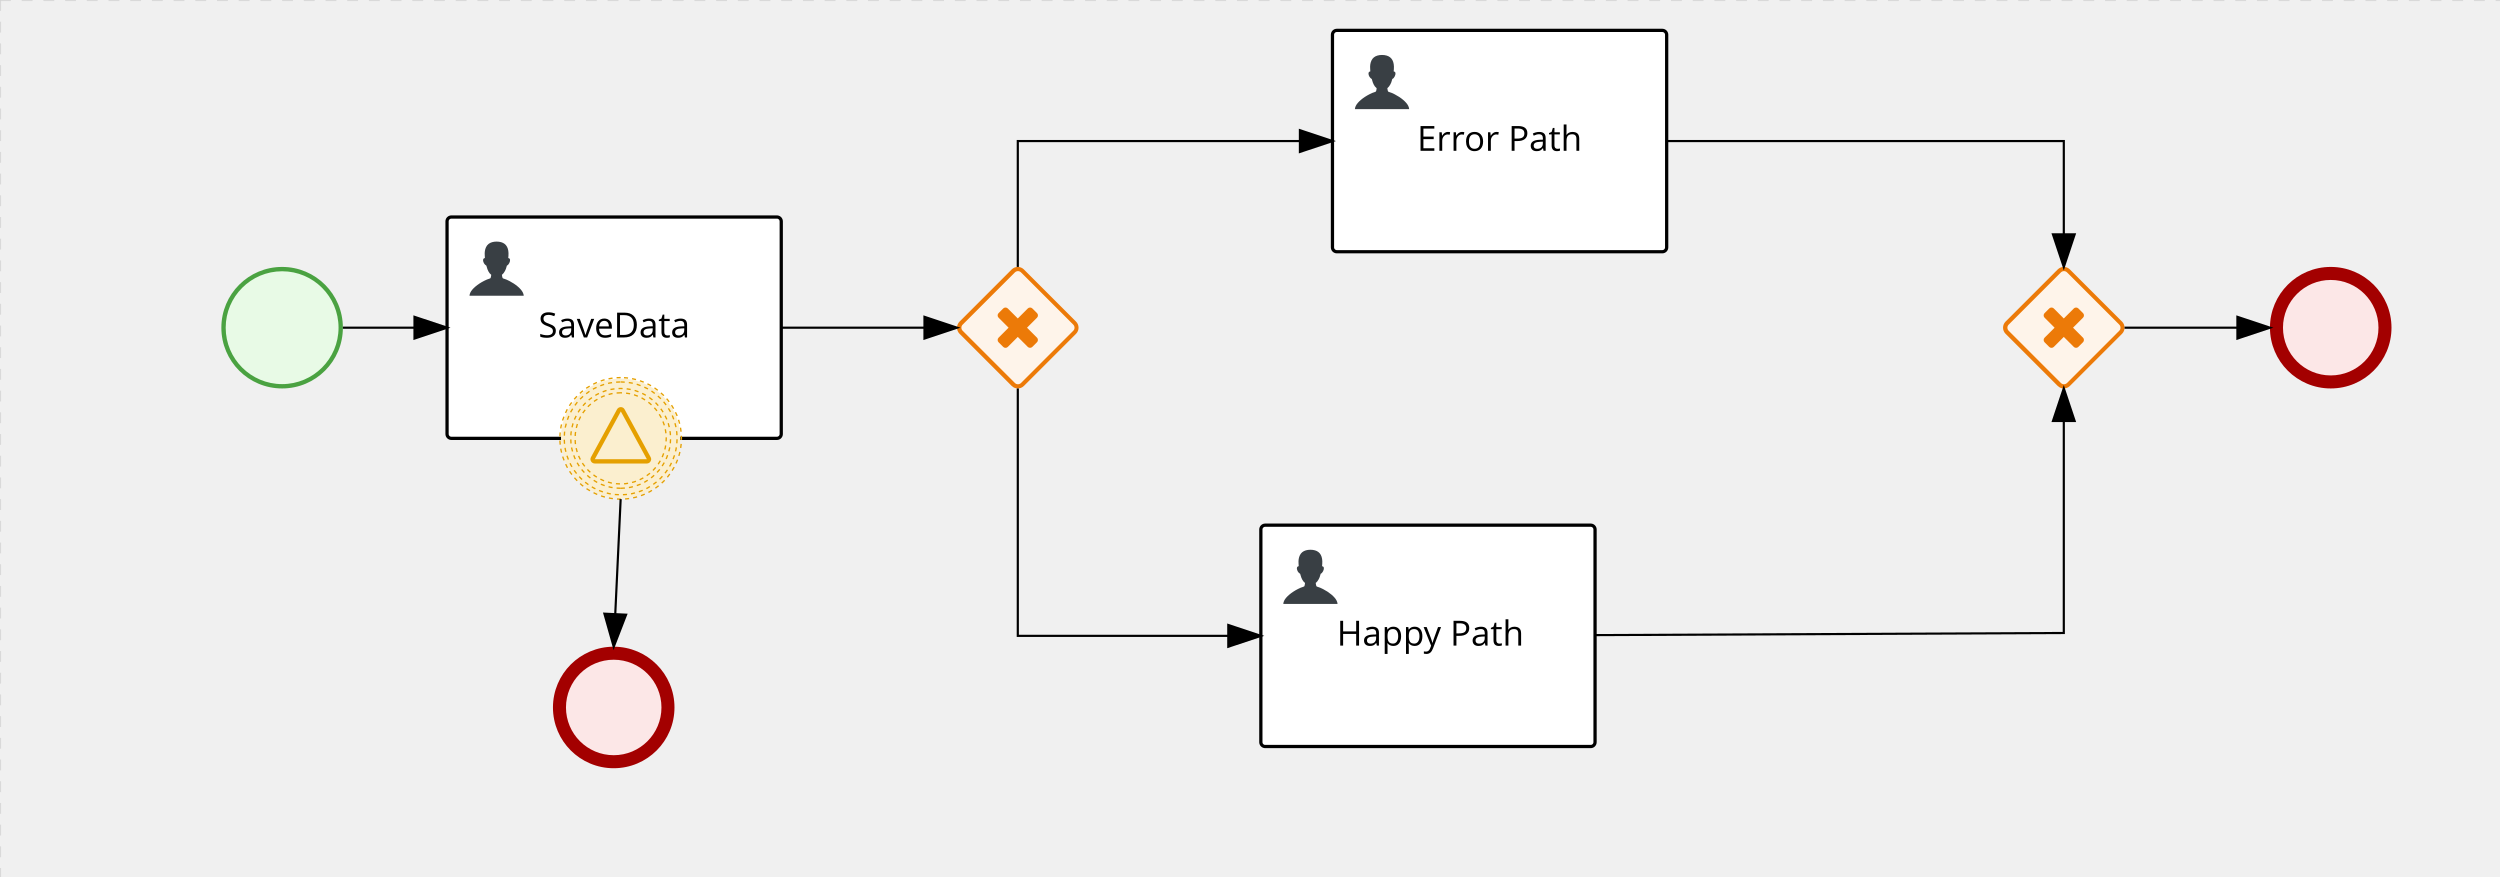
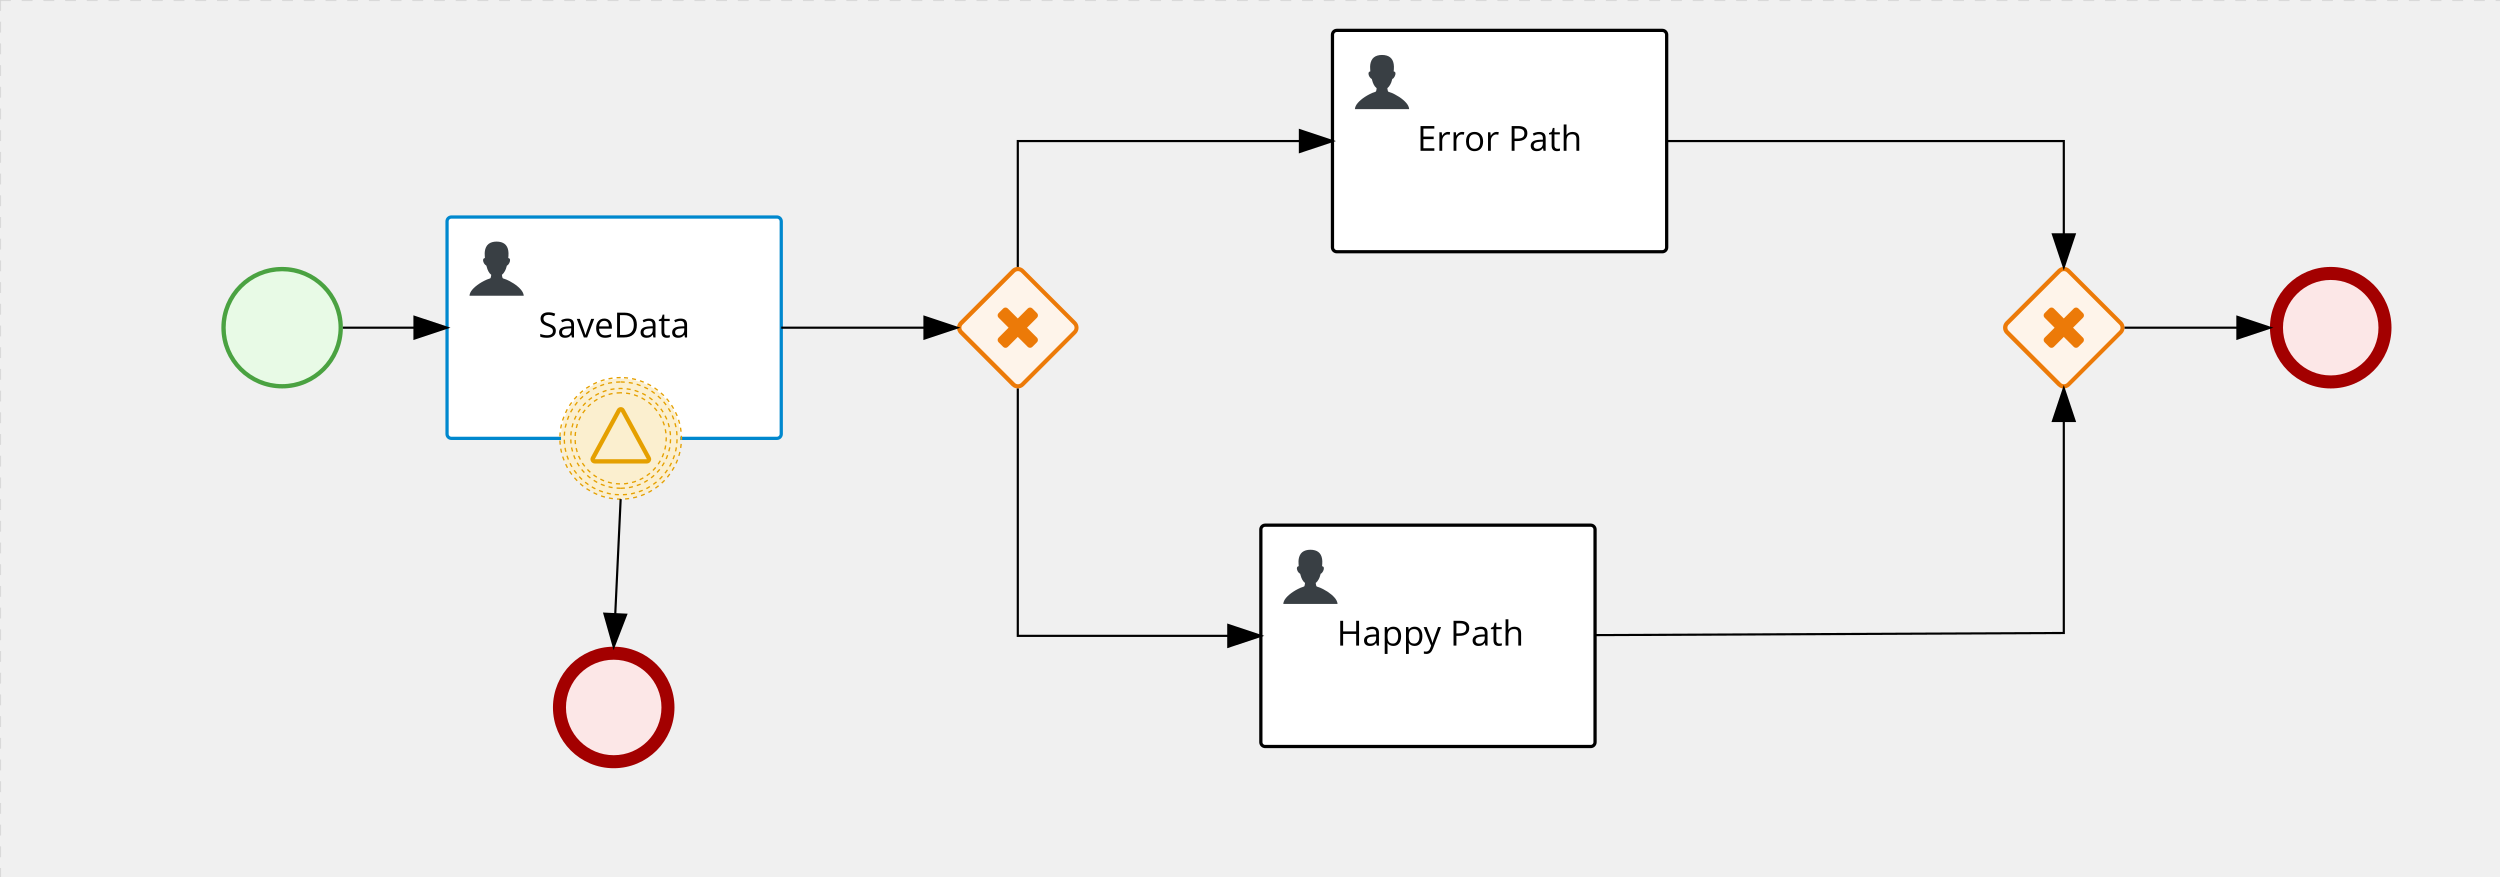
<svg xmlns="http://www.w3.org/2000/svg" version="1.1" width="1152" height="404" viewBox="0 0 1152 404">
  <defs />
  <g transform="matrix(1,0,0,1,0,0)">
    <g>
      <g>
        <g>
          <path fill="none" stroke="#d3d3d3" paint-order="fill stroke markers" d=" M 0 0 L 1200 0" stroke-miterlimit="10" stroke-opacity="0.8" stroke-dasharray="5" />
        </g>
        <g>
          <path fill="none" stroke="#d3d3d3" paint-order="fill stroke markers" d=" M 0 0 L 0 800" stroke-miterlimit="10" stroke-opacity="0.8" stroke-dasharray="5" />
        </g>
      </g>
      <g id="_3A3544F4-9526-4615-B724-CABDB0732BF4" bpmn2nodeid="_3A3544F4-9526-4615-B724-CABDB0732BF4" transform="matrix(1,0,0,1,102,123)">
        <g>
          <path fill="none" stroke="none" />
        </g>
        <g transform="matrix(0.125,0,0,0.125,0,0)">
          <g transform="matrix(1,0,0,1,0,0)">
            <path fill="#e8fae6" stroke="none" id="_3A3544F4-9526-4615-B724-CABDB0732BF4?shapeType=BACKGROUND" paint-order="stroke fill markers" d=" M 0 0 M 444 224 C 444 263.9 434.2 300.8 414.4 334.5 C 394.7 368.2 368 394.9 334.4 414.5 C 300.8 434.1 263.9 444 224 444 C 184.1 444 147.2 434.2 113.5 414.4 C 79.8 394.7 53.1 368 33.5 334.4 C 13.9 300.8 4 263.9 4 224 C 4 184.1 13.8 147.2 33.6 113.5 C 53.4 79.8 80.1 53.1 113.6 33.5 C 147.1 13.9 184.1 4 224 4 C 263.9 4 300.8 13.8 334.5 33.6 C 368.2 53.4 394.9 80.1 414.5 113.6 C 434.1 147.1 444 184.1 444 224 Z" />
          </g>
          <g>
            <g transform="matrix(1,0,0,1,0,0)">
              <g transform="matrix(1,0,0,1,0,0)">
                <path fill="rgb(74,162,65)" stroke="none" id="_3A3544F4-9526-4615-B724-CABDB0732BF4?shapeType=BORDER&amp;renderType=FILL" paint-order="stroke fill markers" d=" M 0 0 M 224 0 C 100.3 0 0 100.3 0 224 C 0 347.7 100.3 448 224 448 C 347.7 448 448 347.7 448 224 C 448 100.3 347.7 0 224 0 Z M 0 0 M 224 432 C 109.1 432 16 338.9 16 224 C 16 109.1 109.1 16 224 16 C 338.9 16 432 109.1 432 224 C 432 338.9 338.9 432 224 432 Z" />
              </g>
            </g>
          </g>
        </g>
        <g transform="matrix(1,0,0,1,28,61)" />
      </g>
      <g transform="matrix(1,0,0,1,102,123)" />
      <g id="_7B6B680C-1F5F-45C1-81FC-37C4A5E0395E" bpmn2nodeid="_7B6B680C-1F5F-45C1-81FC-37C4A5E0395E" transform="matrix(1,0,0,1,206,100)">
        <g>
          <path fill="none" stroke="none" />
        </g>
        <g transform="matrix(1,0,0,1,0,0)">
          <path fill="#ffffff" stroke="none" id="_7B6B680C-1F5F-45C1-81FC-37C4A5E0395E?shapeType=BACKGROUND" paint-order="stroke fill markers" d=" M 2 0 L 152 0 L 152 0 A 2 2 0 0 1 154 2 L 154 100 L 154 100 A 2 2 0 0 1 152 102 L 2 102 L 2 102 A 2 2 0 0 1 0 100 L 0 2 L 0 2 A 2 2 0 0 1 2 0 Z" />
        </g>
        <g transform="matrix(1,0,0,1,0,0)">
-           <path fill="none" stroke="rgb(0,0,0)" id="_7B6B680C-1F5F-45C1-81FC-37C4A5E0395E?shapeType=BORDER&amp;renderType=STROKE" paint-order="fill stroke markers" d=" M 2 0 L 152 0 L 152 0 A 2 2 0 0 1 154 2 L 154 100 L 154 100 A 2 2 0 0 1 152 102 L 2 102 L 2 102 A 2 2 0 0 1 0 100 L 0 2 L 0 2 A 2 2 0 0 1 2 0 Z" stroke-miterlimit="10" stroke-width="1.5" stroke-dasharray="" />
+           <path fill="none" stroke="rgb(0,136,206)" id="_7B6B680C-1F5F-45C1-81FC-37C4A5E0395E?shapeType=BORDER&amp;renderType=STROKE" paint-order="fill stroke markers" d=" M 2 0 L 152 0 L 152 0 A 2 2 0 0 1 154 2 L 154 100 L 154 100 A 2 2 0 0 1 152 102 L 2 102 L 2 102 A 2 2 0 0 1 0 100 L 0 2 L 0 2 A 2 2 0 0 1 2 0 Z" stroke-miterlimit="10" stroke-width="1.5" stroke-dasharray="" />
        </g>
        <g>
          <g transform="matrix(0.06,0,0,0.06,9.4,9.4)">
            <g transform="matrix(1,0,0,1,0,0)">
              <path fill="#393f44" stroke="none" id="_7B6B680C-1F5F-45C1-81FC-37C4A5E0395Eundefined" paint-order="stroke fill markers" d=" M 0 0 M 16 445.21 C 16 440.869 18.784 431.129 22.001 424.217 C 35.768 394.64 77.283 359.28 129 333.084 C 144.516 325.224 157.347 319.964 167.807 317.174 C 171.932 316.074 175.729 314.414 176.525 313.363 C 178.894 310.234 180.914 302.908 181.727 294.5 L 182.5 286.5 L 178.507 283.455 C 166.303 274.146 154.284 251.678 148.04 226.5 C 145.611 216.707 145.056 215.462 142.984 215.158 C 141.703 214.97 138.083 212.243 134.939 209.099 C 123.233 197.393 116.891 177.376 121.44 166.49 C 123.002 162.751 128.155 159.01 131.75 159.004 C 134.448 159 134.471 158.603 132.914 138.788 C 130.927 113.496 134.279 92.265 143.132 74.076 C 152.232 55.38 167.569 42.882 189.049 36.66 C 210.203 30.532 237.797 30.532 258.951 36.66 C 300.042 48.563 318.958 83.806 314.955 141 C 314.32 150.075 313.624 157.788 313.409 158.14 C 313.194 158.493 314.575 159.073 316.479 159.43 C 328.929 161.766 330.986 177.018 321.496 196.621 C 316.903 206.109 309.357 214.508 304.817 215.185 C 303.023 215.453 302.293 217.146 299.943 226.5 C 296.659 239.567 294.474 245.305 287.948 257.995 C 282.491 268.606 273.035 281.109 268.108 284.229 L 264.871 286.278 L 265.518 292.889 C 266.345 301.33 268.639 309.871 270.877 312.837 C 272.067 314.415 275.002 315.79 280.063 317.139 C 291.069 320.075 303.617 325.274 321 334.102 C 369.815 358.891 410.848 393.758 425.032 422.5 C 429.07 430.682 432 440.232 432 445.21 L 432 448 L 224 448 L 16 448 L 16 445.21 Z" />
            </g>
          </g>
        </g>
        <g transform="matrix(1,0,0,1,4.04,13.68)">
          <g transform="matrix(0.04,0,0,0.04,63.36,69.12)">
            <g transform="matrix(1,0,0,1,0,0)">
              <path fill="none" stroke="none" />
            </g>
            <g transform="matrix(1,0,0,1,0,0)">
              <path fill="none" stroke="none" />
            </g>
          </g>
        </g>
        <g transform="matrix(1,0,0,1,42.10938,43.5)">
          <text fill="#000000" stroke="none" font-family="Open Sans" font-size="12pt" font-style="normal" font-weight="normal" text-decoration="normal" x="34.891" y="12" text-anchor="middle" dominant-baseline="alphabetic">SaveData</text>
        </g>
        <g id="_9B44389D-BDD7-4012-99D0-253299BCB1C7" bpmn2nodeid="_9B44389D-BDD7-4012-99D0-253299BCB1C7" transform="matrix(1,0,0,1,52,74)">
          <g>
            <path fill="none" stroke="none" />
          </g>
          <g transform="matrix(0.125,0,0,0.125,0,0)">
            <g transform="matrix(1,0,0,1,0,0)">
              <path fill="#fbefcf" stroke="none" id="_9B44389D-BDD7-4012-99D0-253299BCB1C7?shapeType=BACKGROUND" paint-order="stroke fill markers" d=" M 0 0 M 444 224 C 444 263.9 434.2 300.8 414.4 334.5 C 394.7 368.2 368 394.9 334.4 414.5 C 300.8 434.1 263.9 444 224 444 C 184.1 444 147.2 434.2 113.5 414.4 C 79.8 394.7 53.1 368 33.5 334.4 C 13.9 300.8 4 263.9 4 224 C 4 184.1 13.8 147.2 33.6 113.5 C 53.4 79.8 80.1 53.1 113.6 33.5 C 147.1 13.9 184.1 4 224 4 C 263.9 4 300.8 13.8 334.5 33.6 C 368.2 53.4 394.9 80.1 414.5 113.6 C 434.1 147.1 444 184.1 444 224 Z" />
            </g>
            <g>
              <g transform="matrix(1,0,0,1,0,0)">
                <g transform="matrix(1,0,0,1,0,0)">
                  <path fill="none" stroke="#e5a000" id="_9B44389D-BDD7-4012-99D0-253299BCB1C7?shapeType=BORDER&amp;renderType=FILL" paint-order="fill stroke markers" d=" M 0 0 M 224 408 C 122.5 408 40 325.5 40 224 C 40 122.5 122.5 40 224 40 C 325.5 40 408 122.5 408 224 C 408 325.5 325.5 408 224 408 Z M 0 0 M 224 56 C 131.4 56 56 131.4 56 224 C 56 316.6 131.4 392 224 392 C 316.6 392 392 316.6 392 224 C 392 131.4 316.6 56 224 56 Z M 0 0 M 224 16 C 252.1 16 279.3 21.5 305 32.3 C 329.8 42.8 352 57.8 371.1 76.9 C 390.2 96 405.2 118.3 415.7 143 C 426.5 168.6 432 195.9 432 224 C 432 252.1 426.5 279.3 415.7 305 C 405.2 329.8 390.2 352 371.1 371.1 C 352 390.2 329.7 405.2 305 415.7 C 279.4 426.5 252.1 432 224 432 C 195.9 432 168.7 426.5 143 415.7 C 118.2 405.2 96 390.2 76.9 371.1 C 57.8 352 42.8 329.7 32.3 305 C 21.5 279.3 16 252.1 16 224 C 16 195.9 21.5 168.7 32.3 143 C 42.8 118.2 57.8 96 76.9 76.9 C 96 57.8 118.3 42.8 143 32.3 C 168.7 21.5 195.9 16 224 16 M 224 0 C 100.3 0 0 100.3 0 224 C 0 347.7 100.3 448 224 448 C 347.7 448 448 347.7 448 224 C 448 100.3 347.7 0 224 0 L 224 0 Z" stroke-miterlimit="10" stroke-width="5" stroke-dasharray="15,15" />
                </g>
              </g>
            </g>
            <g>
              <g transform="matrix(1,0,0,1,0,0)">
                <g transform="matrix(1,0,0,1,0,0)">
                  <path fill="#e5a000" stroke="none" id="_9B44389D-BDD7-4012-99D0-253299BCB1C7undefined" paint-order="stroke fill markers" d=" M 0 0 M 224.6 124.8 L 320.5 300.7 L 128.8 300.7 L 224.6 124.8 M 224.6 108.7 C 221.7 108.7 219 109.5 216.5 110.9 C 214 112.3 212.1 114.5 210.6 117 L 114.7 293 C 111.8 298.2 111.9 303.5 114.9 308.8 C 116.3 311.2 118.2 313.2 120.7 314.6 C 123.1 316 125.8 316.7 128.7 316.7 L 320.5 316.7 C 323.4 316.7 325.9 316 328.4 314.6 C 330.9 313.2 332.8 311.3 334.2 308.8 C 337.3 303.6 337.3 298.3 334.4 293 L 238.5 117 C 237.1 114.4 235.2 112.4 232.7 110.9 C 230.2 109.4 227.5 108.7 224.6 108.7 L 224.6 108.7 Z" />
                </g>
              </g>
            </g>
          </g>
          <g transform="matrix(1,0,0,1,28,61)" />
        </g>
      </g>
      <g id="_8032A7BA-406D-4F87-852E-4F2278B824D4" bpmn2nodeid="_8032A7BA-406D-4F87-852E-4F2278B824D4" transform="matrix(1,0,0,1,0,0)">
        <g>
          <path fill="none" stroke="#000000" paint-order="fill stroke markers" d=" M 158 151 L 191 151" stroke-miterlimit="10" stroke-dasharray="" />
        </g>
        <g transform="matrix(1,0,0,1,158,151)" />
        <g transform="matrix(6.123233995736766e-17,1,-1,6.123233995736766e-17,206,146)">
          <path fill="#000000" stroke="#000000" paint-order="fill stroke markers" d=" M 10 15 L 0 15 L 5 0 Z" stroke-miterlimit="10" stroke-dasharray="" />
        </g>
        <g transform="matrix(1,0,0,1,158,141)" />
      </g>
-       <g transform="matrix(1,0,0,1,206,100)" />
-       <g transform="matrix(1,0,0,1,258,174)" />
      <g id="_DB598949-EB19-4119-A64D-FC4F703BE1C4" bpmn2nodeid="_DB598949-EB19-4119-A64D-FC4F703BE1C4" transform="matrix(1,0,0,1,254.8,298)">
        <g>
          <path fill="none" stroke="none" />
        </g>
        <g transform="matrix(0.125,0,0,0.125,0,0)">
          <g transform="matrix(1,0,0,1,0,0)">
            <path fill="#fce7e7" stroke="none" id="_DB598949-EB19-4119-A64D-FC4F703BE1C4?shapeType=BACKGROUND" paint-order="stroke fill markers" d=" M 0 0 M 444 224 C 444 263.9 434.2 300.8 414.4 334.5 C 394.7 368.2 368 394.9 334.4 414.5 C 300.8 434.1 263.9 444 224 444 C 184.1 444 147.2 434.2 113.5 414.4 C 79.8 394.7 53.1 368 33.5 334.4 C 13.9 300.8 4 263.9 4 224 C 4 184.1 13.8 147.2 33.6 113.5 C 53.4 79.8 80.1 53.1 113.6 33.5 C 147.1 13.9 184.1 4 224 4 C 263.9 4 300.8 13.8 334.5 33.6 C 368.2 53.4 394.9 80.1 414.5 113.6 C 434.1 147.1 444 184.1 444 224 Z" />
          </g>
          <g>
            <g transform="matrix(1,0,0,1,0,0)">
              <g transform="matrix(1,0,0,1,0,0)">
                <path fill="rgb(163,0,0)" stroke="none" id="_DB598949-EB19-4119-A64D-FC4F703BE1C4?shapeType=BORDER&amp;renderType=FILL" paint-order="stroke fill markers" d=" M 0 0 M 224 0 C 100.3 0 0 100.3 0 224 C 0 347.7 100.3 448 224 448 C 347.7 448 448 347.7 448 224 C 448 100.3 347.7 0 224 0 Z M 0 0 M 224 400 C 126.8 400 48 321.2 48 224 C 48 126.8 126.8 48 224 48 C 321.2 48 400 126.8 400 224 C 400 321.2 321.2 400 224 400 Z" />
              </g>
            </g>
          </g>
        </g>
        <g transform="matrix(1,0,0,1,28,61)" />
      </g>
      <g id="_DBFC7DB6-2AE9-4DA7-A734-1CF8D5D02C2A" bpmn2nodeid="_DBFC7DB6-2AE9-4DA7-A734-1CF8D5D02C2A">
        <g>
          <path fill="none" stroke="#000000" paint-order="fill stroke markers" d=" M 286 230 L 283.505 283.017" stroke-miterlimit="10" stroke-dasharray="" />
        </g>
        <g transform="matrix(1,0,0,1,286,230)" />
        <g transform="matrix(-0.9988946,-0.04700698,0.04700698,-0.9988946,287.7945,298.235)">
          <path fill="#000000" stroke="#000000" paint-order="fill stroke markers" d=" M 10 15 L 0 15 L 5 0 Z" stroke-miterlimit="10" stroke-dasharray="" />
        </g>
        <g transform="matrix(1,0,0,1,292.7889,263.5299)" />
      </g>
      <g transform="matrix(1,0,0,1,254.8,298)" />
      <g id="_D1852719-D84C-4729-BE01-B459F2F11690" bpmn2nodeid="_D1852719-D84C-4729-BE01-B459F2F11690" transform="matrix(1,0,0,1,441,123)">
        <g>
          <path fill="none" stroke="none" />
        </g>
        <g transform="matrix(0.125,0,0,0.125,0,0)">
          <g transform="matrix(1,0,0,1,0,0)">
            <path fill="#fef4ea" stroke="none" id="_D1852719-D84C-4729-BE01-B459F2F11690?shapeType=BACKGROUND" paint-order="stroke fill markers" d=" M 0 0 M 224.4 4.3 C 216.4 4.3 208.4 7.3 202.3 13.4 L 13.5 202.2 C 1.3 214.4 1.3 234.2 13.5 246.4 L 202.2 435.1 C 208.3 441.2 216.4 444.2 224.3 444.2 C 232.2 444.2 240.3 441.2 246.4 435.1 L 435.1 246.4 C 447.3 234.2 447.3 214.4 435.1 202.2 L 246.5 13.4 C 240.4 7.3 232.4 4.3 224.4 4.3 L 224.4 4.3 Z" />
          </g>
          <g>
            <g transform="matrix(1,0,0,1,0,0)">
              <g transform="matrix(1,0,0,1,0,0)">
                <path fill="rgb(236,122,8)" stroke="none" id="_D1852719-D84C-4729-BE01-B459F2F11690?shapeType=BORDER&amp;renderType=FILL" paint-order="stroke fill markers" d=" M 0 0 M 20.8 212.7 L 213.3 20.2 C 219.6 13.9 229.7 13.9 235.9 20.2 L 428.4 212.7 C 434.7 219 434.7 229.1 428.4 235.3 L 235.9 427.8 C 229.6 434.1 219.5 434.1 213.3 427.8 L 20.8 235.3 C 14.5 229.1 14.5 218.9 20.8 212.7 L 20.8 212.7 Z M 0 0 M 0 224 C 0 232.1 3.1 240.3 9.3 246.5 L 201.5 438.7 C 213.9 451.1 234.1 451.1 246.5 438.7 L 438.7 246.5 C 444.9 240.3 448 232.1 448 224 C 448 215.9 444.9 207.7 438.7 201.5 L 246.5 9.3 C 234.1 -3.1 213.9 -3.1 201.5 9.3 L 9.3 201.5 C 3.1 207.7 0 215.9 0 224 L 0 224 Z" />
              </g>
            </g>
          </g>
          <g>
            <g transform="matrix(1,0,0,1,0,0)">
              <g transform="matrix(1,0,0,1,0,0)">
                <path fill="#ec7a08" stroke="none" id="_D1852719-D84C-4729-BE01-B459F2F11690undefined" paint-order="stroke fill markers" d=" M 0 0 M 298.2 269.2 C 298.2 272.6 297.1 275.3 294.7 277.7 L 277.7 294.7 C 275.3 297.1 272.6 298.2 269.2 298.2 C 265.8 298.2 263.1 297.1 260.7 294.7 L 224 258 L 187.2 294.8 C 184.8 297.2 182.1 298.3 178.7 298.3 C 175.3 298.3 172.6 297.2 170.2 294.8 L 153.2 277.8 C 150.8 275.4 149.7 272.7 149.7 269.3 C 149.7 265.9 150.8 263.2 153.2 260.8 L 190 224 L 153.2 187.2 C 150.8 184.8 149.7 182 149.7 178.7 C 149.7 175.3 150.8 172.5 153.2 170.2 L 170.2 153.2 C 172.6 150.8 175.3 149.7 178.7 149.7 C 182.1 149.7 184.8 150.8 187.2 153.2 L 224 190 L 260.8 153.2 C 263.2 150.8 265.9 149.7 269.3 149.7 C 272.7 149.7 275.4 150.8 277.8 153.2 L 294.8 170.2 C 297.2 172.5 298.3 175.3 298.3 178.7 C 298.3 182 297.2 184.8 294.8 187.2 L 258 224 L 294.8 260.8 C 297.1 263.1 298.2 265.9 298.2 269.2 Z" />
              </g>
            </g>
          </g>
        </g>
        <g transform="matrix(1,0,0,1,28,61)" />
      </g>
      <g id="_01B8857A-404E-4EF7-954D-D80B513B55C7" bpmn2nodeid="_01B8857A-404E-4EF7-954D-D80B513B55C7">
        <g>
          <path fill="none" stroke="#000000" paint-order="fill stroke markers" d=" M 360 151 L 426 151" stroke-miterlimit="10" stroke-dasharray="" />
        </g>
        <g transform="matrix(1,0,0,1,360,151)" />
        <g transform="matrix(6.123233995736766e-17,1,-1,6.123233995736766e-17,441,146)">
          <path fill="#000000" stroke="#000000" paint-order="fill stroke markers" d=" M 10 15 L 0 15 L 5 0 Z" stroke-miterlimit="10" stroke-dasharray="" />
        </g>
        <g transform="matrix(1,0,0,1,360,141)" />
      </g>
      <g transform="matrix(1,0,0,1,441,123)" />
      <g id="_70C52336-2ED1-4D7C-9708-4774E97F9943" bpmn2nodeid="_70C52336-2ED1-4D7C-9708-4774E97F9943" transform="matrix(1,0,0,1,923,123)">
        <g>
          <path fill="none" stroke="none" />
        </g>
        <g transform="matrix(0.125,0,0,0.125,0,0)">
          <g transform="matrix(1,0,0,1,0,0)">
            <path fill="#fef4ea" stroke="none" id="_70C52336-2ED1-4D7C-9708-4774E97F9943?shapeType=BACKGROUND" paint-order="stroke fill markers" d=" M 0 0 M 224.4 4.3 C 216.4 4.3 208.4 7.3 202.3 13.4 L 13.5 202.2 C 1.3 214.4 1.3 234.2 13.5 246.4 L 202.2 435.1 C 208.3 441.2 216.4 444.2 224.3 444.2 C 232.2 444.2 240.3 441.2 246.4 435.1 L 435.1 246.4 C 447.3 234.2 447.3 214.4 435.1 202.2 L 246.5 13.4 C 240.4 7.3 232.4 4.3 224.4 4.3 L 224.4 4.3 Z" />
          </g>
          <g>
            <g transform="matrix(1,0,0,1,0,0)">
              <g transform="matrix(1,0,0,1,0,0)">
                <path fill="rgb(236,122,8)" stroke="none" id="_70C52336-2ED1-4D7C-9708-4774E97F9943?shapeType=BORDER&amp;renderType=FILL" paint-order="stroke fill markers" d=" M 0 0 M 20.8 212.7 L 213.3 20.2 C 219.6 13.9 229.7 13.9 235.9 20.2 L 428.4 212.7 C 434.7 219 434.7 229.1 428.4 235.3 L 235.9 427.8 C 229.6 434.1 219.5 434.1 213.3 427.8 L 20.8 235.3 C 14.5 229.1 14.5 218.9 20.8 212.7 L 20.8 212.7 Z M 0 0 M 0 224 C 0 232.1 3.1 240.3 9.3 246.5 L 201.5 438.7 C 213.9 451.1 234.1 451.1 246.5 438.7 L 438.7 246.5 C 444.9 240.3 448 232.1 448 224 C 448 215.9 444.9 207.7 438.7 201.5 L 246.5 9.3 C 234.1 -3.1 213.9 -3.1 201.5 9.3 L 9.3 201.5 C 3.1 207.7 0 215.9 0 224 L 0 224 Z" />
              </g>
            </g>
          </g>
          <g>
            <g transform="matrix(1,0,0,1,0,0)">
              <g transform="matrix(1,0,0,1,0,0)">
                <path fill="#ec7a08" stroke="none" id="_70C52336-2ED1-4D7C-9708-4774E97F9943undefined" paint-order="stroke fill markers" d=" M 0 0 M 298.2 269.2 C 298.2 272.6 297.1 275.3 294.7 277.7 L 277.7 294.7 C 275.3 297.1 272.6 298.2 269.2 298.2 C 265.8 298.2 263.1 297.1 260.7 294.7 L 224 258 L 187.2 294.8 C 184.8 297.2 182.1 298.3 178.7 298.3 C 175.3 298.3 172.6 297.2 170.2 294.8 L 153.2 277.8 C 150.8 275.4 149.7 272.7 149.7 269.3 C 149.7 265.9 150.8 263.2 153.2 260.8 L 190 224 L 153.2 187.2 C 150.8 184.8 149.7 182 149.7 178.7 C 149.7 175.3 150.8 172.5 153.2 170.2 L 170.2 153.2 C 172.6 150.8 175.3 149.7 178.7 149.7 C 182.1 149.7 184.8 150.8 187.2 153.2 L 224 190 L 260.8 153.2 C 263.2 150.8 265.9 149.7 269.3 149.7 C 272.7 149.7 275.4 150.8 277.8 153.2 L 294.8 170.2 C 297.2 172.5 298.3 175.3 298.3 178.7 C 298.3 182 297.2 184.8 294.8 187.2 L 258 224 L 294.8 260.8 C 297.1 263.1 298.2 265.9 298.2 269.2 Z" />
              </g>
            </g>
          </g>
        </g>
        <g transform="matrix(1,0,0,1,28,61)" />
      </g>
      <g transform="matrix(1,0,0,1,923,123)" />
      <g id="_B0162CC8-78DA-4610-8967-EA395761960C" bpmn2nodeid="_B0162CC8-78DA-4610-8967-EA395761960C" transform="matrix(1,0,0,1,1046,123)">
        <g>
          <path fill="none" stroke="none" />
        </g>
        <g transform="matrix(0.125,0,0,0.125,0,0)">
          <g transform="matrix(1,0,0,1,0,0)">
            <path fill="#fce7e7" stroke="none" id="_B0162CC8-78DA-4610-8967-EA395761960C?shapeType=BACKGROUND" paint-order="stroke fill markers" d=" M 0 0 M 444 224 C 444 263.9 434.2 300.8 414.4 334.5 C 394.7 368.2 368 394.9 334.4 414.5 C 300.8 434.1 263.9 444 224 444 C 184.1 444 147.2 434.2 113.5 414.4 C 79.8 394.7 53.1 368 33.5 334.4 C 13.9 300.8 4 263.9 4 224 C 4 184.1 13.8 147.2 33.6 113.5 C 53.4 79.8 80.1 53.1 113.6 33.5 C 147.1 13.9 184.1 4 224 4 C 263.9 4 300.8 13.8 334.5 33.6 C 368.2 53.4 394.9 80.1 414.5 113.6 C 434.1 147.1 444 184.1 444 224 Z" />
          </g>
          <g>
            <g transform="matrix(1,0,0,1,0,0)">
              <g transform="matrix(1,0,0,1,0,0)">
                <path fill="rgb(163,0,0)" stroke="none" id="_B0162CC8-78DA-4610-8967-EA395761960C?shapeType=BORDER&amp;renderType=FILL" paint-order="stroke fill markers" d=" M 0 0 M 224 0 C 100.3 0 0 100.3 0 224 C 0 347.7 100.3 448 224 448 C 347.7 448 448 347.7 448 224 C 448 100.3 347.7 0 224 0 Z M 0 0 M 224 400 C 126.8 400 48 321.2 48 224 C 48 126.8 126.8 48 224 48 C 321.2 48 400 126.8 400 224 C 400 321.2 321.2 400 224 400 Z" />
              </g>
            </g>
          </g>
        </g>
        <g transform="matrix(1,0,0,1,28,61)" />
      </g>
      <g id="_644F692C-258F-4580-BA32-0595DEFF9433" bpmn2nodeid="_644F692C-258F-4580-BA32-0595DEFF9433">
        <g>
          <path fill="none" stroke="rgb(0,0,0)" paint-order="fill stroke markers" d=" M 979 151 L 1031 151" stroke-miterlimit="10" stroke-dasharray="" />
        </g>
        <g transform="matrix(1,0,0,1,979,151)" />
        <g transform="matrix(6.123233995736766e-17,1,-1,6.123233995736766e-17,1046,146)">
          <path fill="rgb(0,0,0)" stroke="rgb(0,0,0)" paint-order="fill stroke markers" d=" M 10 15 L 0 15 L 5 0 Z" stroke-miterlimit="10" stroke-dasharray="" />
        </g>
        <g transform="matrix(1,0,0,1,979,141)" />
      </g>
      <g transform="matrix(1,0,0,1,1046,123)" />
      <g id="_BE26A3CF-04F0-451D-AC2F-DF3798A59A18" bpmn2nodeid="_BE26A3CF-04F0-451D-AC2F-DF3798A59A18" transform="matrix(1,0,0,1,614,14)">
        <g>
          <path fill="none" stroke="none" />
        </g>
        <g transform="matrix(1,0,0,1,0,0)">
          <path fill="#ffffff" stroke="none" id="_BE26A3CF-04F0-451D-AC2F-DF3798A59A18?shapeType=BACKGROUND" paint-order="stroke fill markers" d=" M 2 0 L 152 0 L 152 0 A 2 2 0 0 1 154 2 L 154 100 L 154 100 A 2 2 0 0 1 152 102 L 2 102 L 2 102 A 2 2 0 0 1 0 100 L 0 2 L 0 2 A 2 2 0 0 1 2 0 Z" />
        </g>
        <g transform="matrix(1,0,0,1,0,0)">
          <path fill="none" stroke="rgb(0,0,0)" id="_BE26A3CF-04F0-451D-AC2F-DF3798A59A18?shapeType=BORDER&amp;renderType=STROKE" paint-order="fill stroke markers" d=" M 2 0 L 152 0 L 152 0 A 2 2 0 0 1 154 2 L 154 100 L 154 100 A 2 2 0 0 1 152 102 L 2 102 L 2 102 A 2 2 0 0 1 0 100 L 0 2 L 0 2 A 2 2 0 0 1 2 0 Z" stroke-miterlimit="10" stroke-width="1.5" stroke-dasharray="" />
        </g>
        <g>
          <g transform="matrix(0.06,0,0,0.06,9.4,9.4)">
            <g transform="matrix(1,0,0,1,0,0)">
              <path fill="#393f44" stroke="none" id="_BE26A3CF-04F0-451D-AC2F-DF3798A59A18undefined" paint-order="stroke fill markers" d=" M 0 0 M 16 445.21 C 16 440.869 18.784 431.129 22.001 424.217 C 35.768 394.64 77.283 359.28 129 333.084 C 144.516 325.224 157.347 319.964 167.807 317.174 C 171.932 316.074 175.729 314.414 176.525 313.363 C 178.894 310.234 180.914 302.908 181.727 294.5 L 182.5 286.5 L 178.507 283.455 C 166.303 274.146 154.284 251.678 148.04 226.5 C 145.611 216.707 145.056 215.462 142.984 215.158 C 141.703 214.97 138.083 212.243 134.939 209.099 C 123.233 197.393 116.891 177.376 121.44 166.49 C 123.002 162.751 128.155 159.01 131.75 159.004 C 134.448 159 134.471 158.603 132.914 138.788 C 130.927 113.496 134.279 92.265 143.132 74.076 C 152.232 55.38 167.569 42.882 189.049 36.66 C 210.203 30.532 237.797 30.532 258.951 36.66 C 300.042 48.563 318.958 83.806 314.955 141 C 314.32 150.075 313.624 157.788 313.409 158.14 C 313.194 158.493 314.575 159.073 316.479 159.43 C 328.929 161.766 330.986 177.018 321.496 196.621 C 316.903 206.109 309.357 214.508 304.817 215.185 C 303.023 215.453 302.293 217.146 299.943 226.5 C 296.659 239.567 294.474 245.305 287.948 257.995 C 282.491 268.606 273.035 281.109 268.108 284.229 L 264.871 286.278 L 265.518 292.889 C 266.345 301.33 268.639 309.871 270.877 312.837 C 272.067 314.415 275.002 315.79 280.063 317.139 C 291.069 320.075 303.617 325.274 321 334.102 C 369.815 358.891 410.848 393.758 425.032 422.5 C 429.07 430.682 432 440.232 432 445.21 L 432 448 L 224 448 L 16 448 L 16 445.21 Z" />
            </g>
          </g>
        </g>
        <g transform="matrix(1,0,0,1,4.04,13.68)">
          <g transform="matrix(0.04,0,0,0.04,63.36,69.12)">
            <g transform="matrix(1,0,0,1,0,0)">
              <path fill="none" stroke="none" />
            </g>
            <g transform="matrix(1,0,0,1,0,0)">
              <path fill="none" stroke="none" />
            </g>
          </g>
        </g>
        <g transform="matrix(1,0,0,1,39.00391,43.5)">
          <text fill="#000000" stroke="none" font-family="Open Sans" font-size="12pt" font-style="normal" font-weight="normal" text-decoration="normal" x="37.996" y="12" text-anchor="middle" dominant-baseline="alphabetic">Error Path</text>
        </g>
      </g>
      <g id="_A00B9B95-C1E8-4EA1-BA3D-D5C7B1AFB3A3" bpmn2nodeid="_A00B9B95-C1E8-4EA1-BA3D-D5C7B1AFB3A3">
        <g>
          <path fill="none" stroke="rgb(0,0,0)" paint-order="fill stroke markers" d=" M 469 123 L 469 65 L 599 65" stroke-miterlimit="10" stroke-dasharray="" />
        </g>
        <g transform="matrix(1,0,0,1,469,123)" />
        <g transform="matrix(-5.128092111891037e-9,1,-1,-5.128092111891037e-9,614,60)">
          <path fill="rgb(0,0,0)" stroke="rgb(0,0,0)" paint-order="fill stroke markers" d=" M 10 15 L 0 15 L 5 0 Z" stroke-miterlimit="10" stroke-dasharray="" />
        </g>
        <g transform="matrix(1,0,0,1,479,94)" />
      </g>
      <g id="_5D735C9A-90AB-4EB9-ADB8-DE5B90A9C6B9" bpmn2nodeid="_5D735C9A-90AB-4EB9-ADB8-DE5B90A9C6B9">
        <g>
          <path fill="none" stroke="rgb(0,0,0)" paint-order="fill stroke markers" d=" M 768 65 L 951 65 L 951 108" stroke-miterlimit="10" stroke-dasharray="" />
        </g>
        <g transform="matrix(1,0,0,1,768,65)" />
        <g transform="matrix(-1,1.2246467991473532e-16,-1.2246467991473532e-16,-1,956,123)">
          <path fill="rgb(0,0,0)" stroke="rgb(0,0,0)" paint-order="fill stroke markers" d=" M 10 15 L 0 15 L 5 0 Z" stroke-miterlimit="10" stroke-dasharray="" />
        </g>
        <g transform="matrix(1,0,0,1,768,55)" />
      </g>
      <g id="_97BE31FE-A84B-4611-8F28-58AB80AA71D7" bpmn2nodeid="_97BE31FE-A84B-4611-8F28-58AB80AA71D7" transform="matrix(1,0,0,1,581,242)">
        <g>
          <path fill="none" stroke="none" />
        </g>
        <g transform="matrix(1,0,0,1,0,0)">
          <path fill="#ffffff" stroke="none" id="_97BE31FE-A84B-4611-8F28-58AB80AA71D7?shapeType=BACKGROUND" paint-order="stroke fill markers" d=" M 2 0 L 152 0 L 152 0 A 2 2 0 0 1 154 2 L 154 100 L 154 100 A 2 2 0 0 1 152 102 L 2 102 L 2 102 A 2 2 0 0 1 0 100 L 0 2 L 0 2 A 2 2 0 0 1 2 0 Z" />
        </g>
        <g transform="matrix(1,0,0,1,0,0)">
          <path fill="none" stroke="rgb(0,0,0)" id="_97BE31FE-A84B-4611-8F28-58AB80AA71D7?shapeType=BORDER&amp;renderType=STROKE" paint-order="fill stroke markers" d=" M 2 0 L 152 0 L 152 0 A 2 2 0 0 1 154 2 L 154 100 L 154 100 A 2 2 0 0 1 152 102 L 2 102 L 2 102 A 2 2 0 0 1 0 100 L 0 2 L 0 2 A 2 2 0 0 1 2 0 Z" stroke-miterlimit="10" stroke-width="1.5" stroke-dasharray="" />
        </g>
        <g>
          <g transform="matrix(0.06,0,0,0.06,9.4,9.4)">
            <g transform="matrix(1,0,0,1,0,0)">
              <path fill="#393f44" stroke="none" id="_97BE31FE-A84B-4611-8F28-58AB80AA71D7undefined" paint-order="stroke fill markers" d=" M 0 0 M 16 445.21 C 16 440.869 18.784 431.129 22.001 424.217 C 35.768 394.64 77.283 359.28 129 333.084 C 144.516 325.224 157.347 319.964 167.807 317.174 C 171.932 316.074 175.729 314.414 176.525 313.363 C 178.894 310.234 180.914 302.908 181.727 294.5 L 182.5 286.5 L 178.507 283.455 C 166.303 274.146 154.284 251.678 148.04 226.5 C 145.611 216.707 145.056 215.462 142.984 215.158 C 141.703 214.97 138.083 212.243 134.939 209.099 C 123.233 197.393 116.891 177.376 121.44 166.49 C 123.002 162.751 128.155 159.01 131.75 159.004 C 134.448 159 134.471 158.603 132.914 138.788 C 130.927 113.496 134.279 92.265 143.132 74.076 C 152.232 55.38 167.569 42.882 189.049 36.66 C 210.203 30.532 237.797 30.532 258.951 36.66 C 300.042 48.563 318.958 83.806 314.955 141 C 314.32 150.075 313.624 157.788 313.409 158.14 C 313.194 158.493 314.575 159.073 316.479 159.43 C 328.929 161.766 330.986 177.018 321.496 196.621 C 316.903 206.109 309.357 214.508 304.817 215.185 C 303.023 215.453 302.293 217.146 299.943 226.5 C 296.659 239.567 294.474 245.305 287.948 257.995 C 282.491 268.606 273.035 281.109 268.108 284.229 L 264.871 286.278 L 265.518 292.889 C 266.345 301.33 268.639 309.871 270.877 312.837 C 272.067 314.415 275.002 315.79 280.063 317.139 C 291.069 320.075 303.617 325.274 321 334.102 C 369.815 358.891 410.848 393.758 425.032 422.5 C 429.07 430.682 432 440.232 432 445.21 L 432 448 L 224 448 L 16 448 L 16 445.21 Z" />
            </g>
          </g>
        </g>
        <g transform="matrix(1,0,0,1,4.04,13.68)">
          <g transform="matrix(0.04,0,0,0.04,63.36,69.12)">
            <g transform="matrix(1,0,0,1,0,0)">
              <path fill="none" stroke="none" />
            </g>
            <g transform="matrix(1,0,0,1,0,0)">
              <path fill="none" stroke="none" />
            </g>
          </g>
        </g>
        <g transform="matrix(1,0,0,1,35,43.5)">
          <text fill="#000000" stroke="none" font-family="Open Sans" font-size="12pt" font-style="normal" font-weight="normal" text-decoration="normal" x="43.105" y="12" text-anchor="middle" dominant-baseline="alphabetic">Happy Path</text>
        </g>
      </g>
      <g id="_E03BFC95-5886-4BE2-92E7-AD1A55B779A2" bpmn2nodeid="_E03BFC95-5886-4BE2-92E7-AD1A55B779A2">
        <g>
          <path fill="none" stroke="rgb(0,0,0)" paint-order="fill stroke markers" d=" M 469 179 L 469 293 L 566 293" stroke-miterlimit="10" stroke-dasharray="" />
        </g>
        <g transform="matrix(1,0,0,1,469,179)" />
        <g transform="matrix(6.123233995736766e-17,1,-1,6.123233995736766e-17,581,288)">
          <path fill="rgb(0,0,0)" stroke="rgb(0,0,0)" paint-order="fill stroke markers" d=" M 10 15 L 0 15 L 5 0 Z" stroke-miterlimit="10" stroke-dasharray="" />
        </g>
        <g transform="matrix(1,0,0,1,479,236)" />
      </g>
      <g id="_A82D381E-AD71-42B2-9978-B8CC696A3AF1" bpmn2nodeid="_A82D381E-AD71-42B2-9978-B8CC696A3AF1">
        <g>
          <path fill="none" stroke="rgb(0,0,0)" paint-order="fill stroke markers" d=" M 735 292.655 L 951 291.686 L 951 194" stroke-miterlimit="10" stroke-dasharray="" />
        </g>
        <g transform="matrix(1,0,0,1,735,292.6547)" />
        <g transform="matrix(1,0,0,1,946,179)">
          <path fill="rgb(0,0,0)" stroke="rgb(0,0,0)" paint-order="fill stroke markers" d=" M 10 15 L 0 15 L 5 0 Z" stroke-miterlimit="10" stroke-dasharray="" />
        </g>
        <g transform="matrix(1,0,0,1,743.0459,282.1704)" />
      </g>
      <g transform="matrix(1,0,0,1,614,14)" />
      <g transform="matrix(1,0,0,1,581,242)" />
+       <g transform="matrix(1,0,0,1,206,100)" />
+       <g transform="matrix(1,0,0,1,258,174)" />
    </g>
  </g>
</svg>
